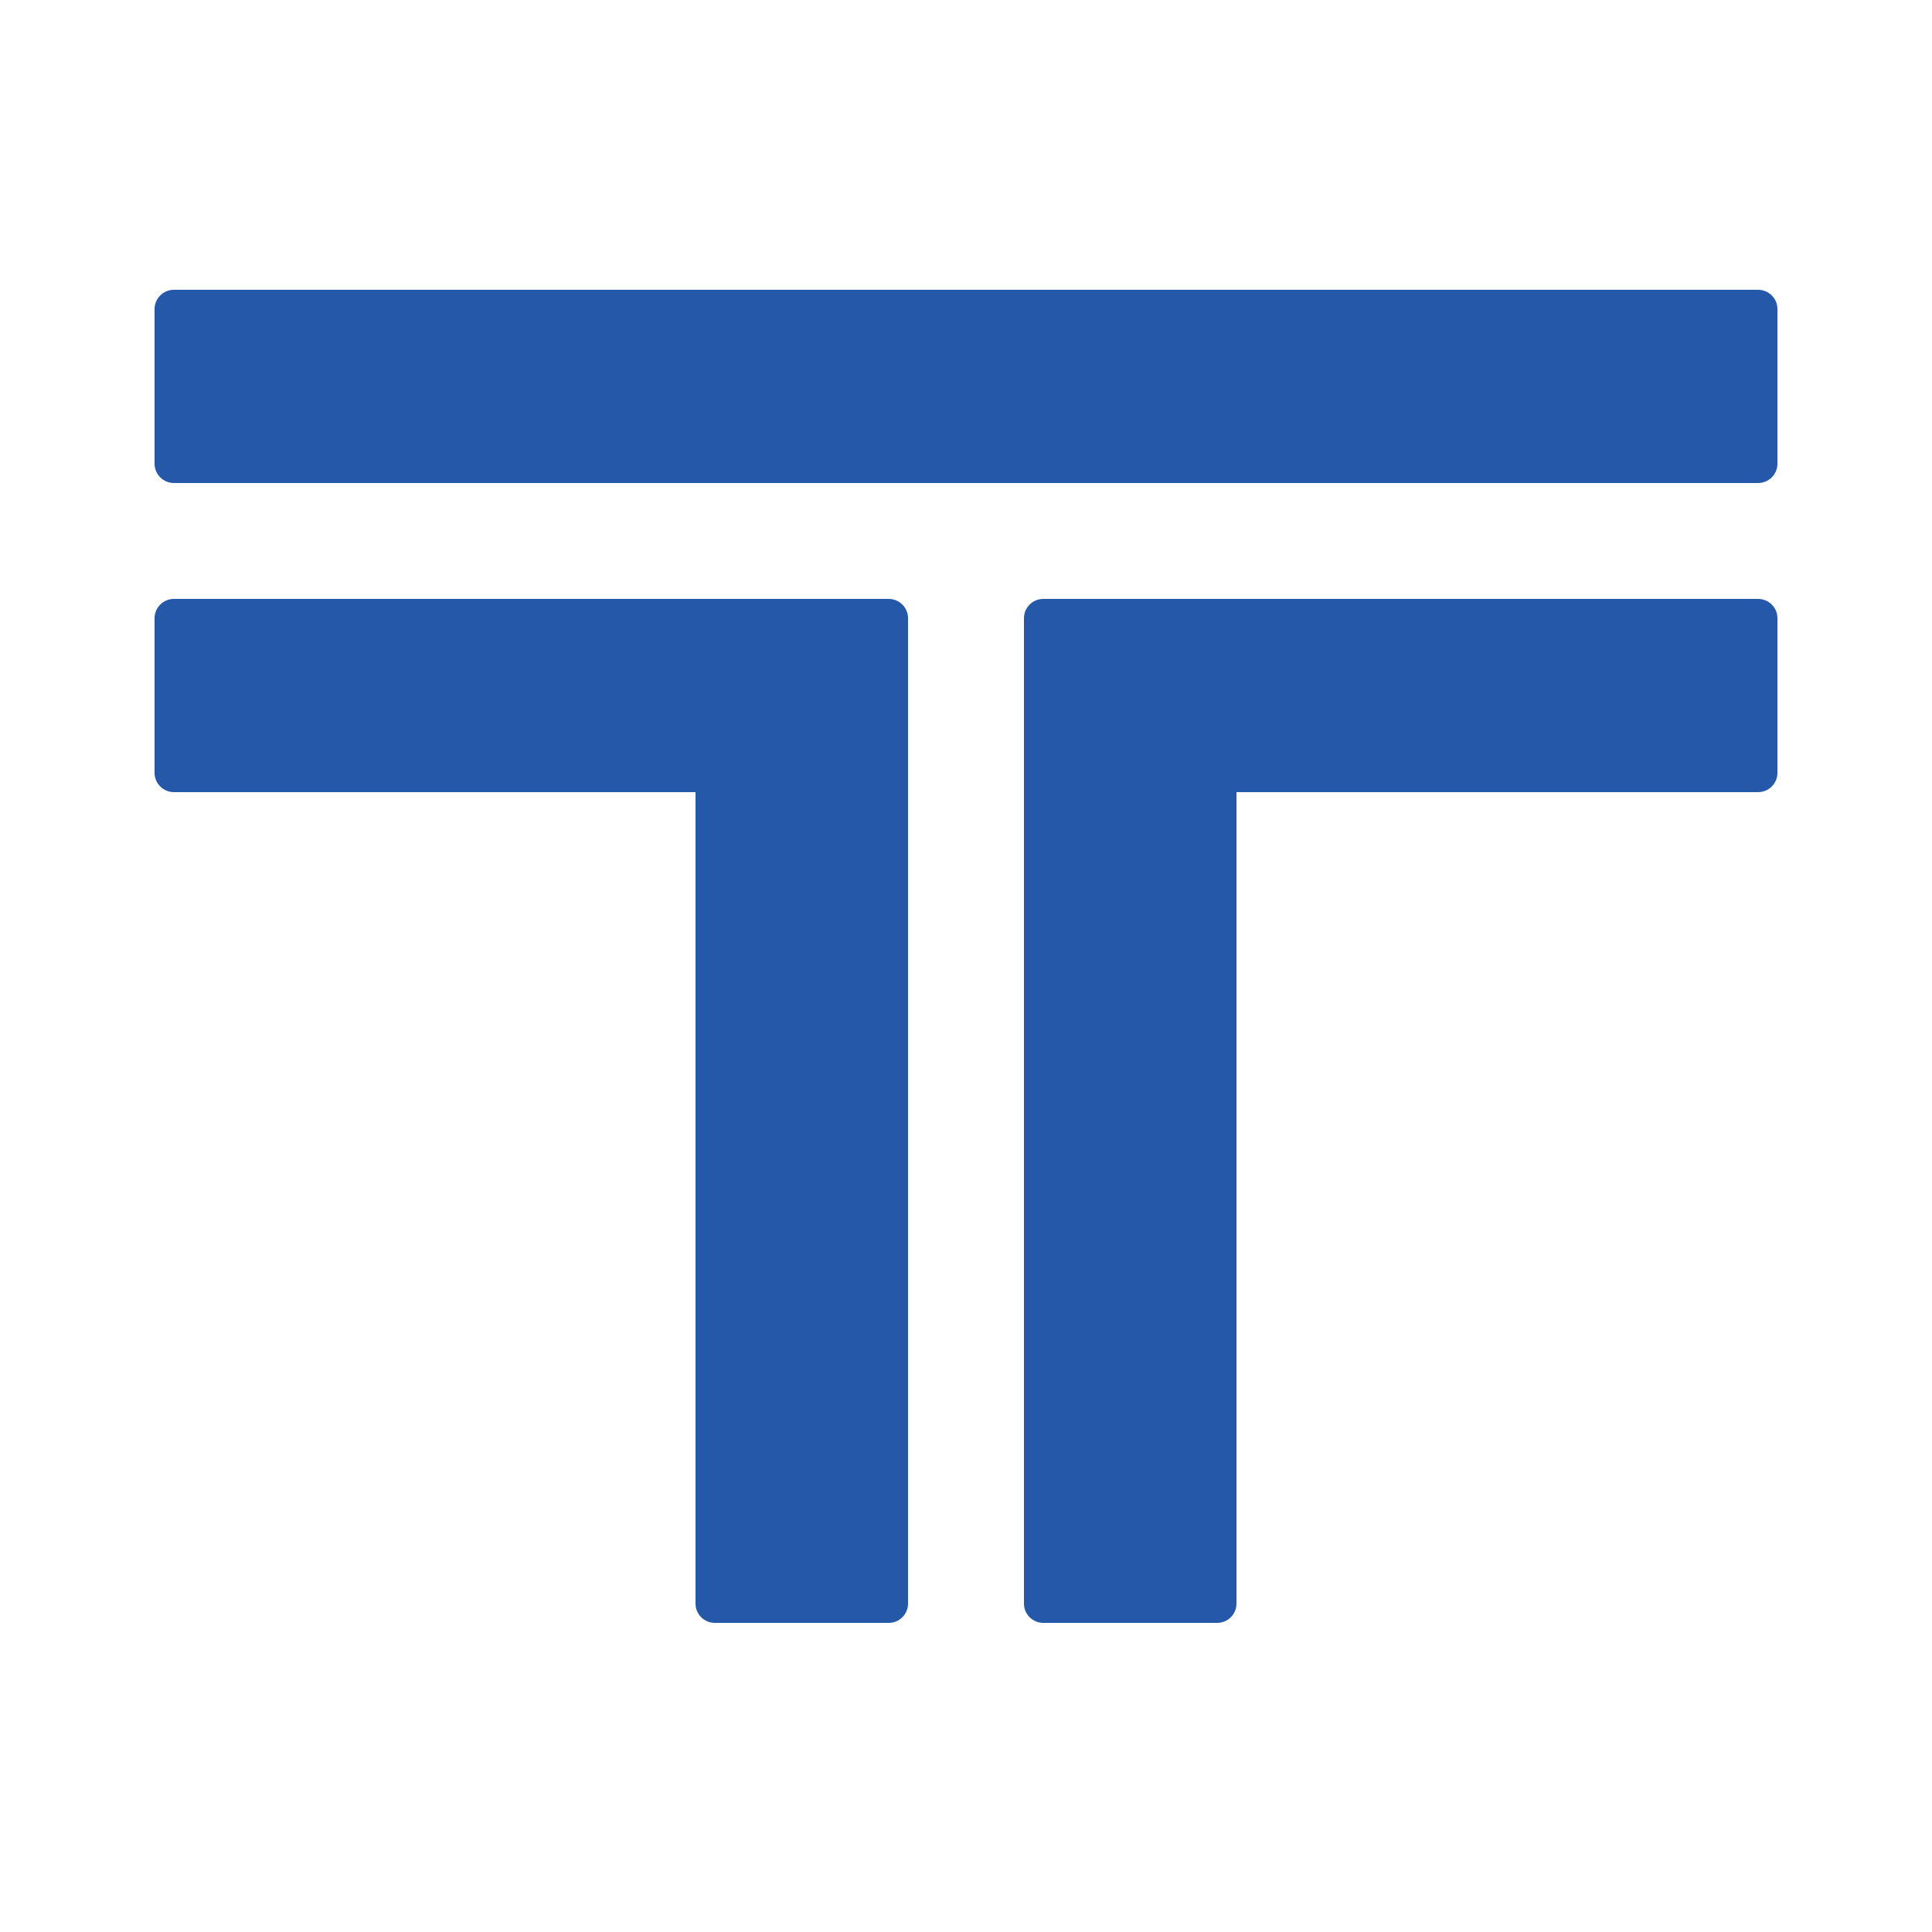
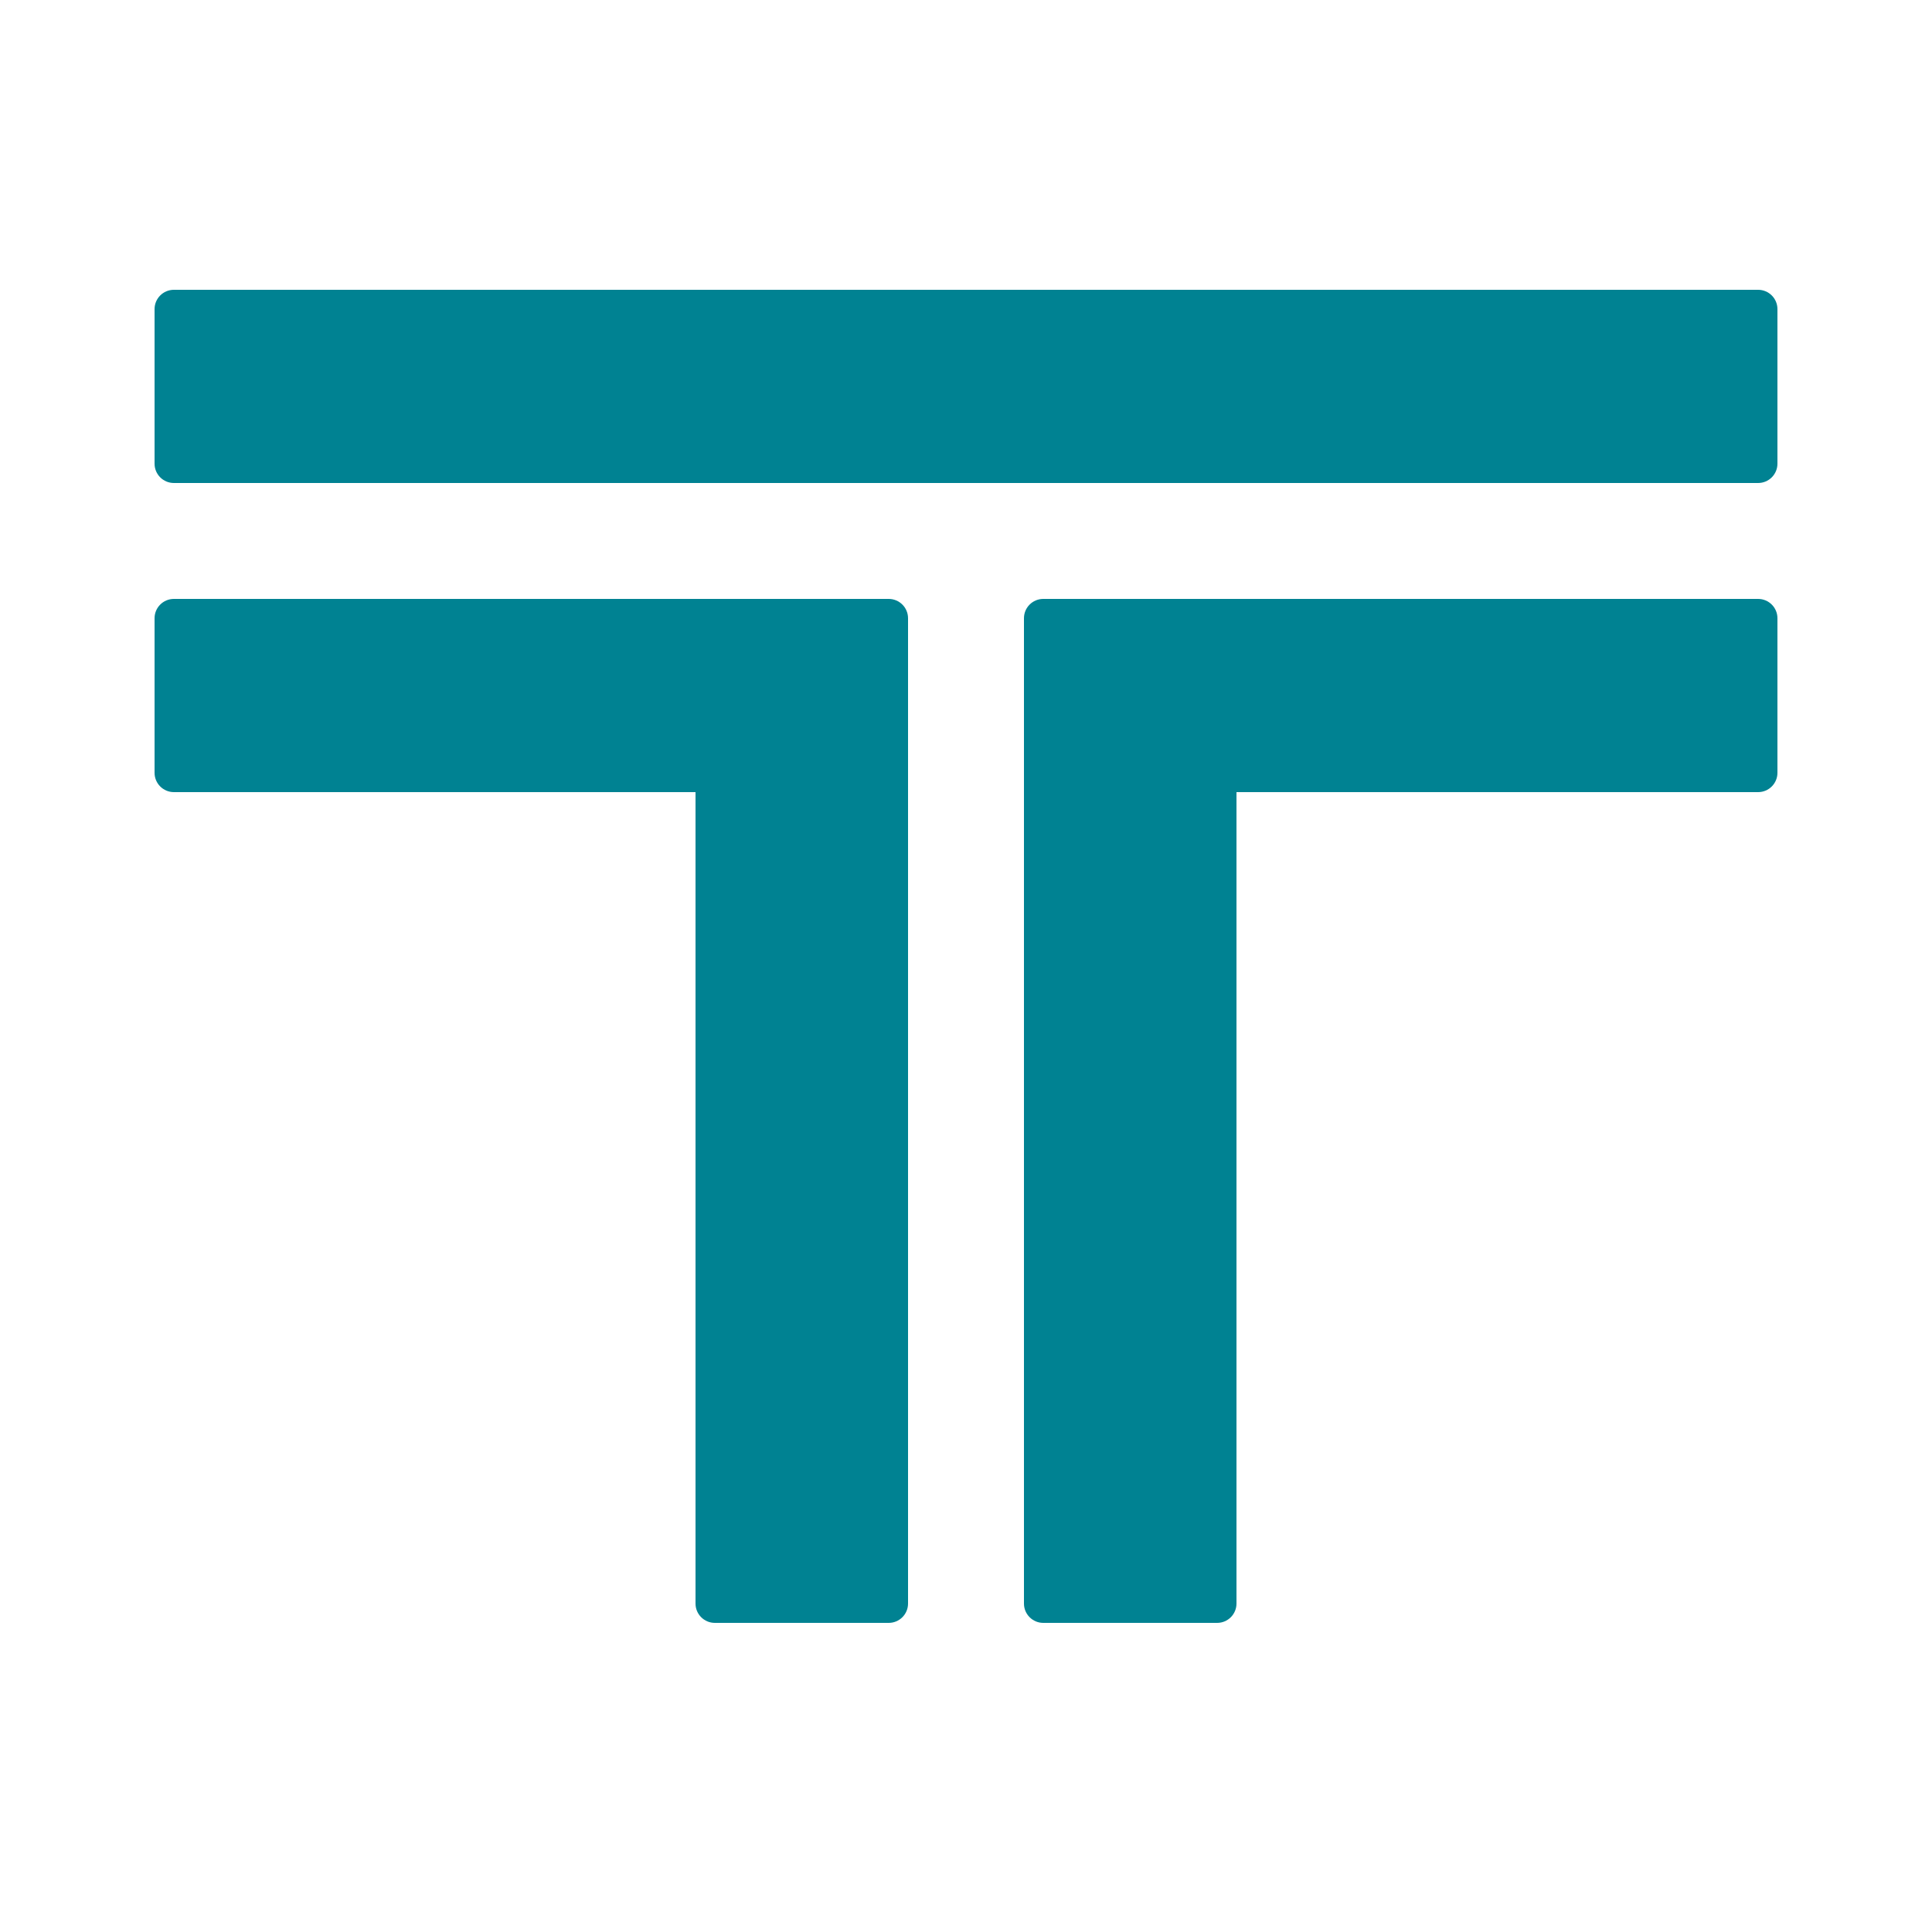
<svg xmlns="http://www.w3.org/2000/svg" viewBox="0 0 100 100" role="img" aria-label="Tlama mark T paths ink blue">
-   <g fill="#2558a8">
+   <g fill="#008292">
    <rect x="8" y="15" width="84" height="10" rx="1" />
    <path d="M9 31 L46 31 A1 1 0 0 1 47 32 L47 83 A1 1 0 0 1 46 84 L37 84 A1 1 0 0 1 36 83 L36 41 L9 41 A1 1 0 0 1 8 40 L8 32 A1 1 0 0 1 9 31 Z" />
    <path d="M91 31 L54 31 A1 1 0 0 0 53 32 L53 83 A1 1 0 0 0 54 84 L63 84 A1 1 0 0 0 64 83 L64 41 L91 41 A1 1 0 0 0 92 40 L92 32 A1 1 0 0 0 91 31 Z" />
  </g>
</svg>
